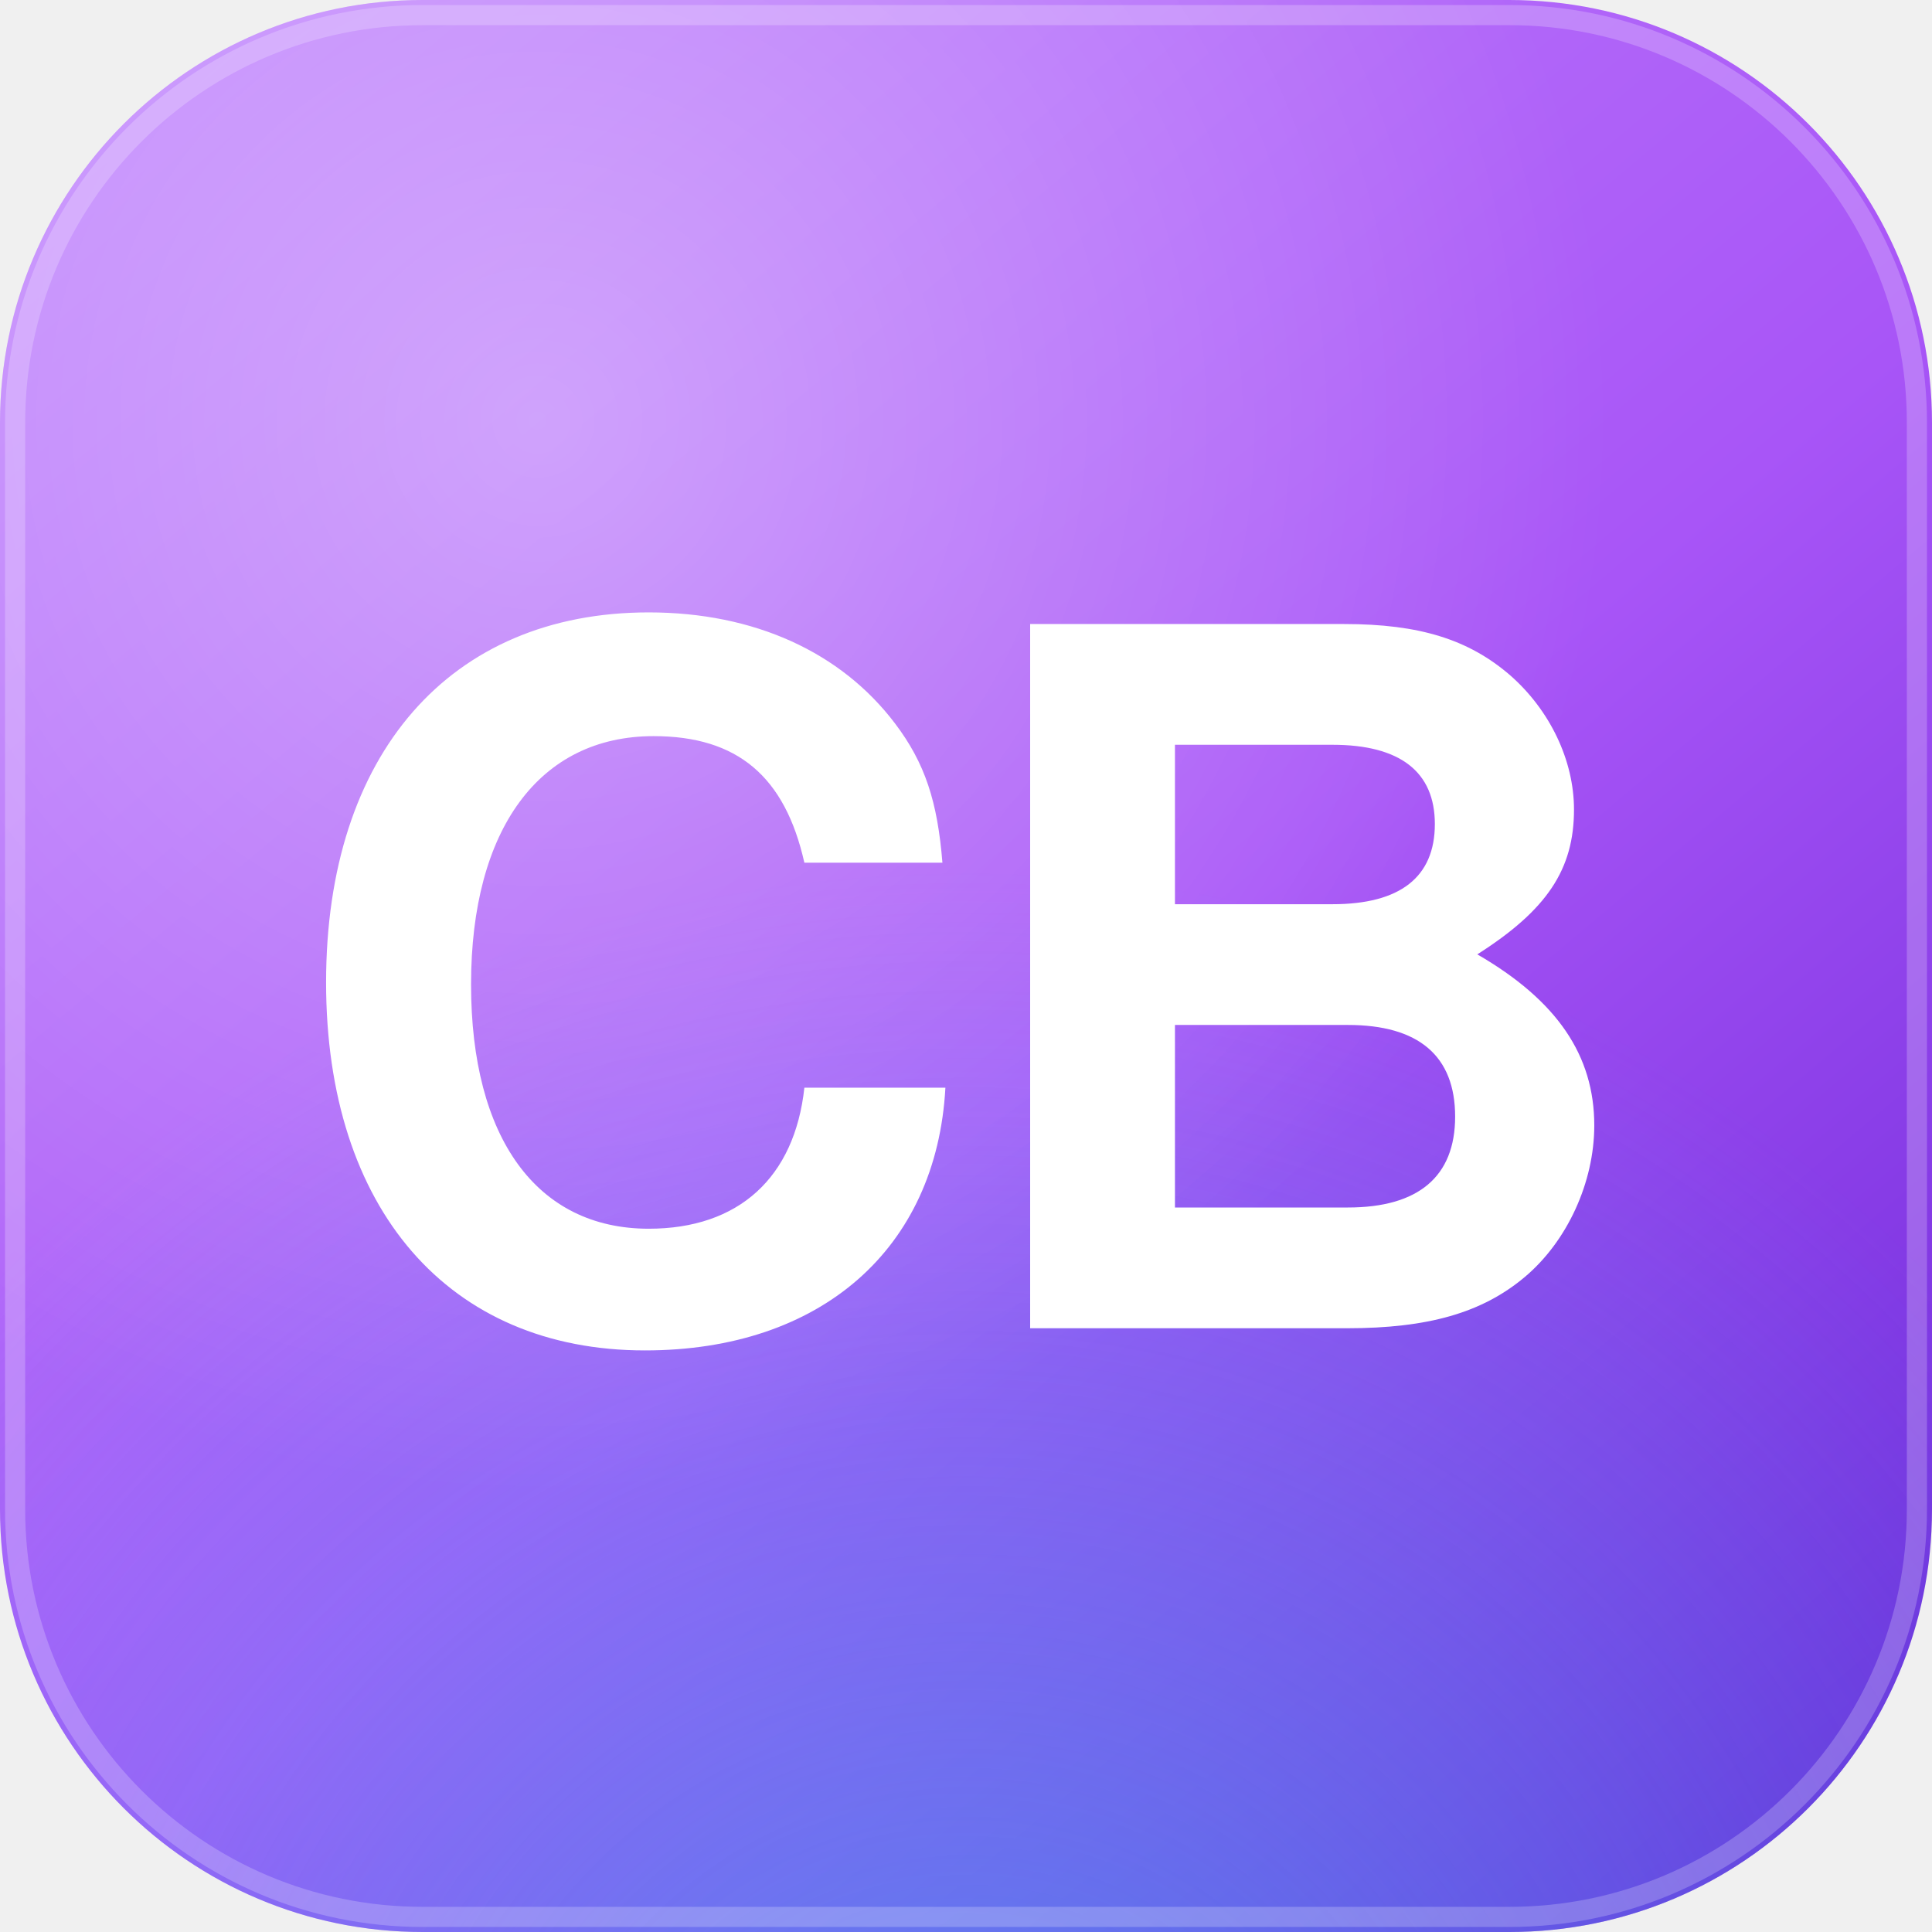
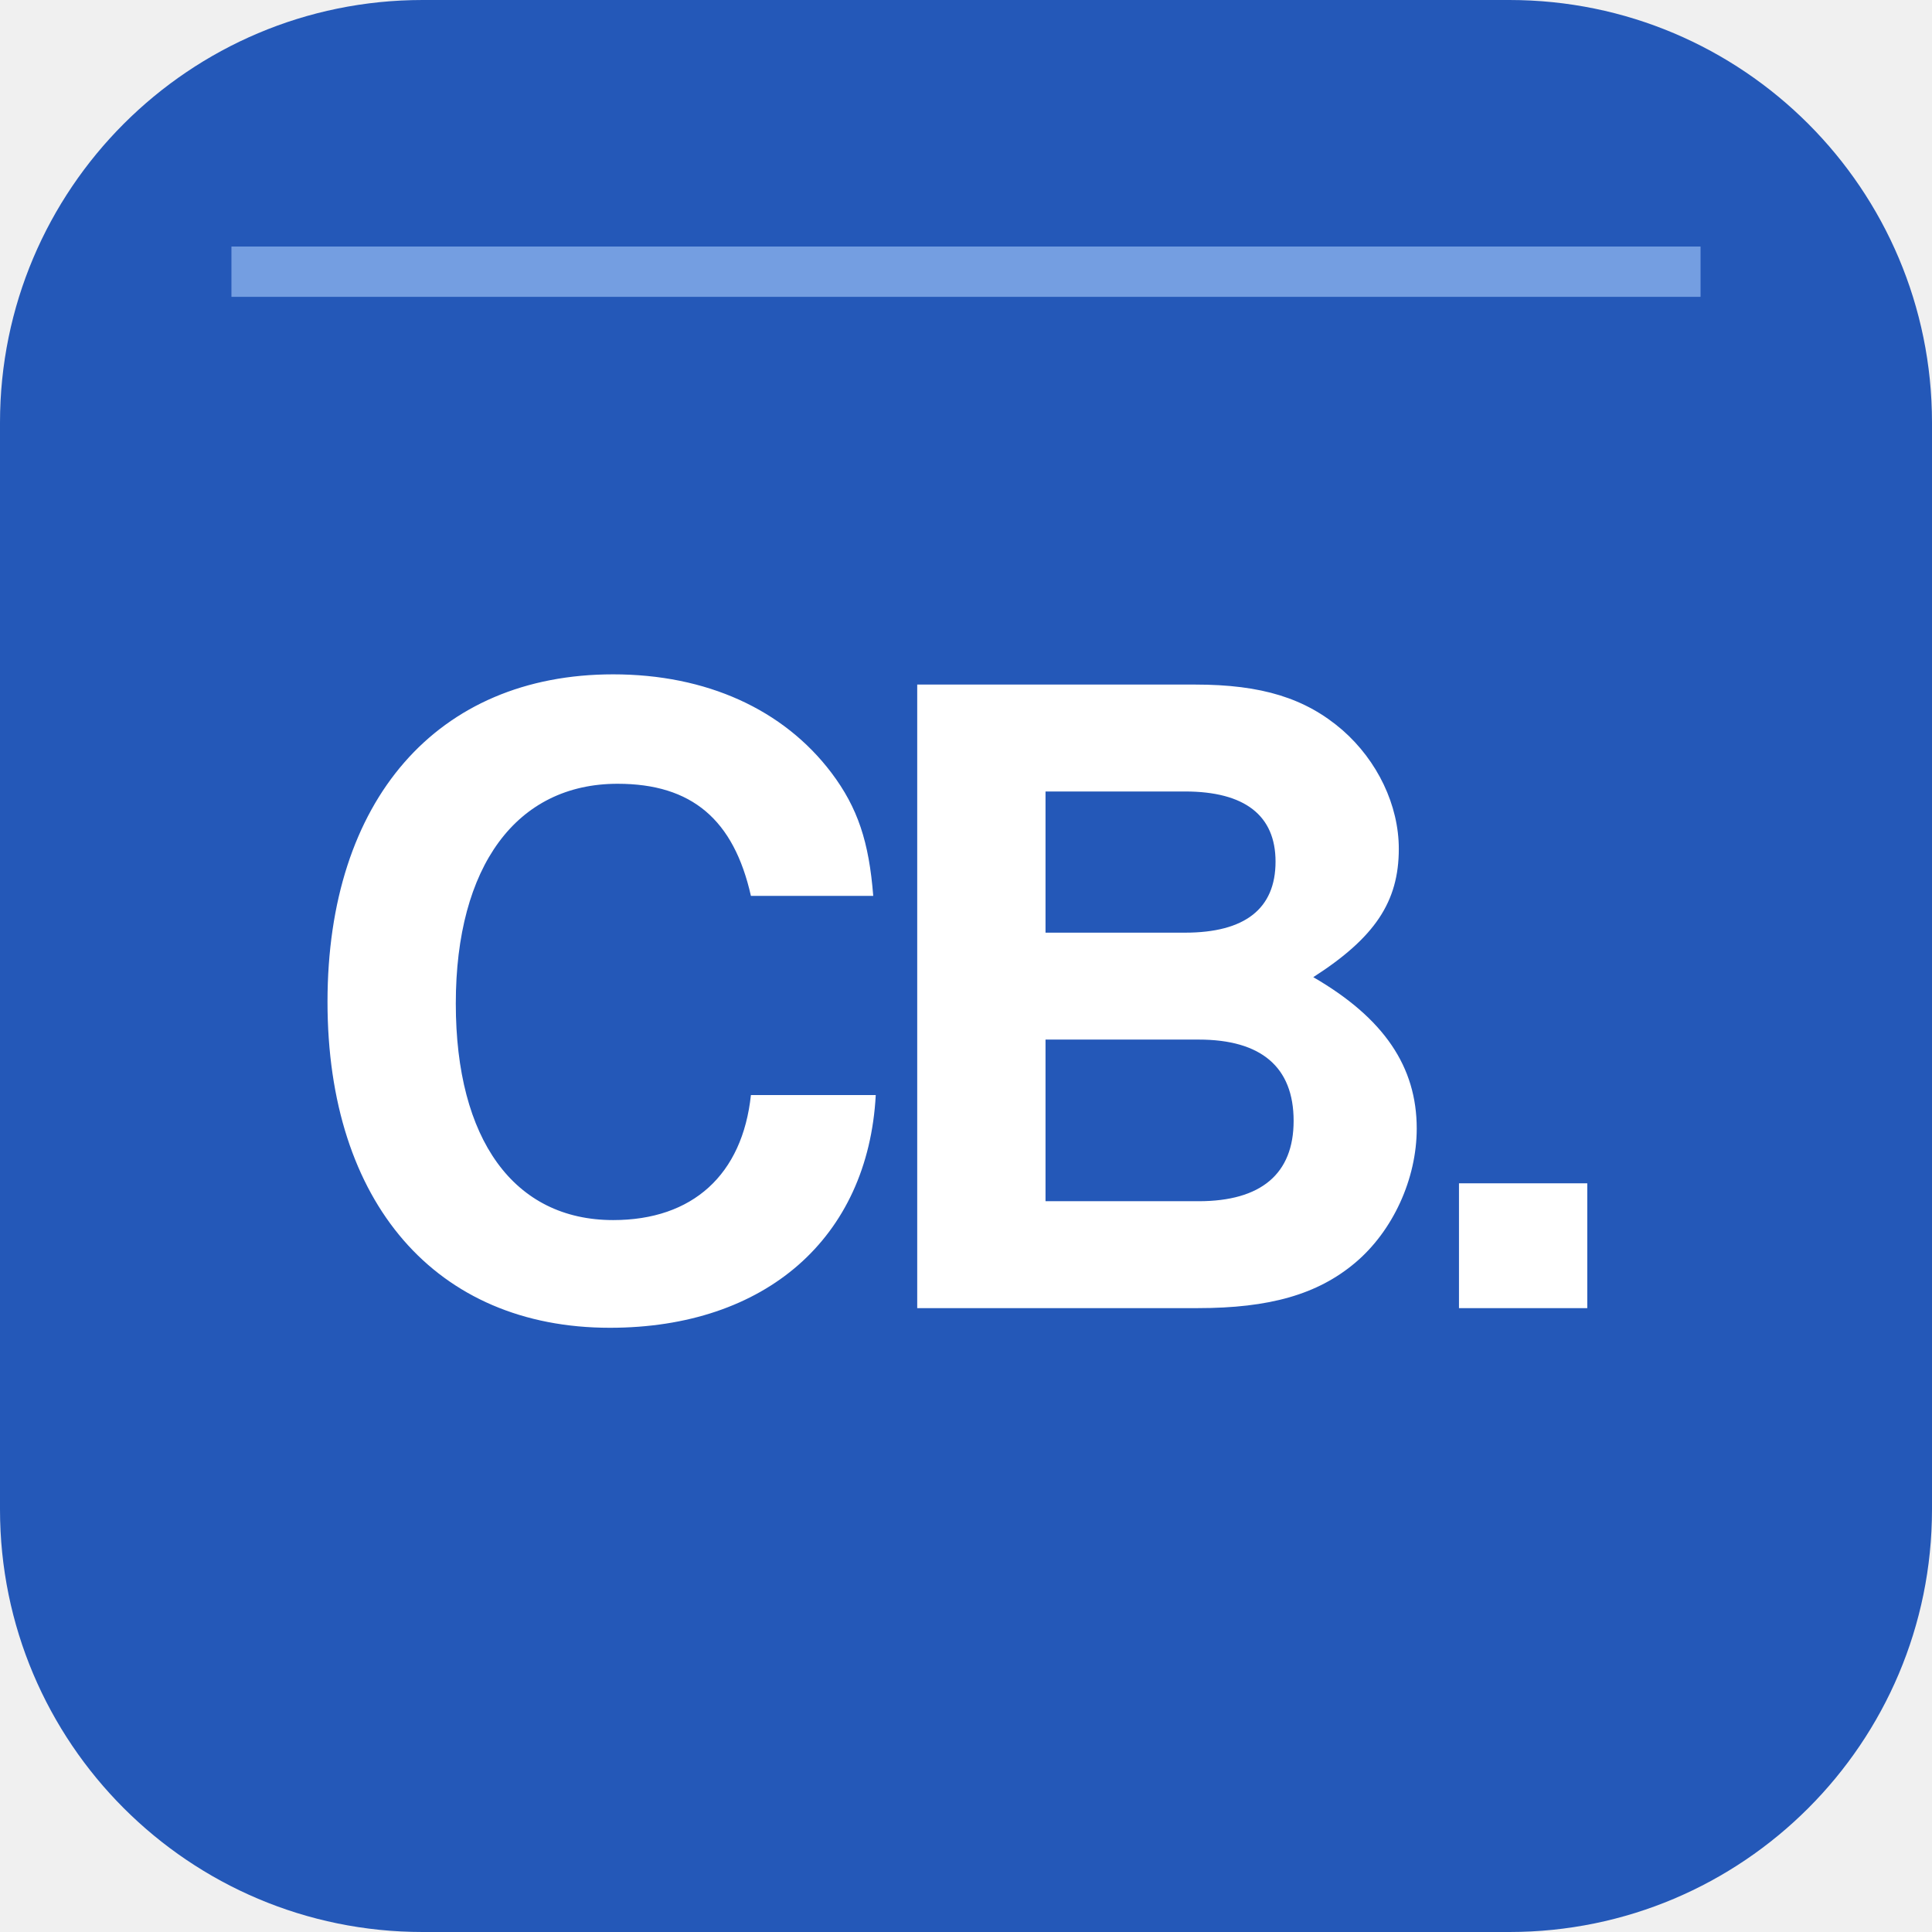
<svg xmlns="http://www.w3.org/2000/svg" viewBox="0 0 192 192" width="192" height="192">
-   <defs>
-     <linearGradient id="ati-bg" x1="8%" y1="0%" x2="92%" y2="100%">
-       <stop offset="0%" stop-color="#c084fc" />
-       <stop offset="55%" stop-color="#a855f7" />
-       <stop offset="100%" stop-color="#6d28d9" />
-     </linearGradient>
-     <radialGradient id="ati-shine" cx="28%" cy="22%" r="55%">
-       <stop offset="0%" stop-color="#ffffff" stop-opacity="0.35" />
-       <stop offset="100%" stop-color="#ffffff" stop-opacity="0" />
-     </radialGradient>
-     <radialGradient id="ati-glow" cx="50%" cy="115%" r="70%">
-       <stop offset="0%" stop-color="#38bdf8" stop-opacity="0.55" />
-       <stop offset="100%" stop-color="#38bdf8" stop-opacity="0" />
-     </radialGradient>
-   </defs>
-   <rect width="192" height="192" rx="42" ry="42" fill="url(#ati-bg)" />
-   <rect width="192" height="192" rx="42" ry="42" fill="url(#ati-glow)" />
-   <rect width="192" height="192" rx="42" ry="42" fill="url(#ati-shine)" />
-   <rect x="1.5" y="1.5" width="189" height="189" rx="40.5" ry="40.5" fill="none" stroke="#ffffff" stroke-opacity="0.22" stroke-width="2" />
-   <text x="96" y="132" text-anchor="middle" font-family="'Helvetica Neue', Helvetica, 'Segoe UI', Arial, sans-serif" font-size="96" font-weight="900" fill="#ffffff" letter-spacing="-3">CB</text>
+   <rect width="192" height="192" rx="42" fill="#2458b8" />
+   <path d="M23 27h146" stroke="#8fb5ef" stroke-width="5" opacity=".75" />
+   <text x="96" y="130" text-anchor="middle" font-family="Helvetica,Arial,sans-serif" font-size="85" font-weight="700" letter-spacing="-6" fill="#fff">CB.</text>
</svg>
